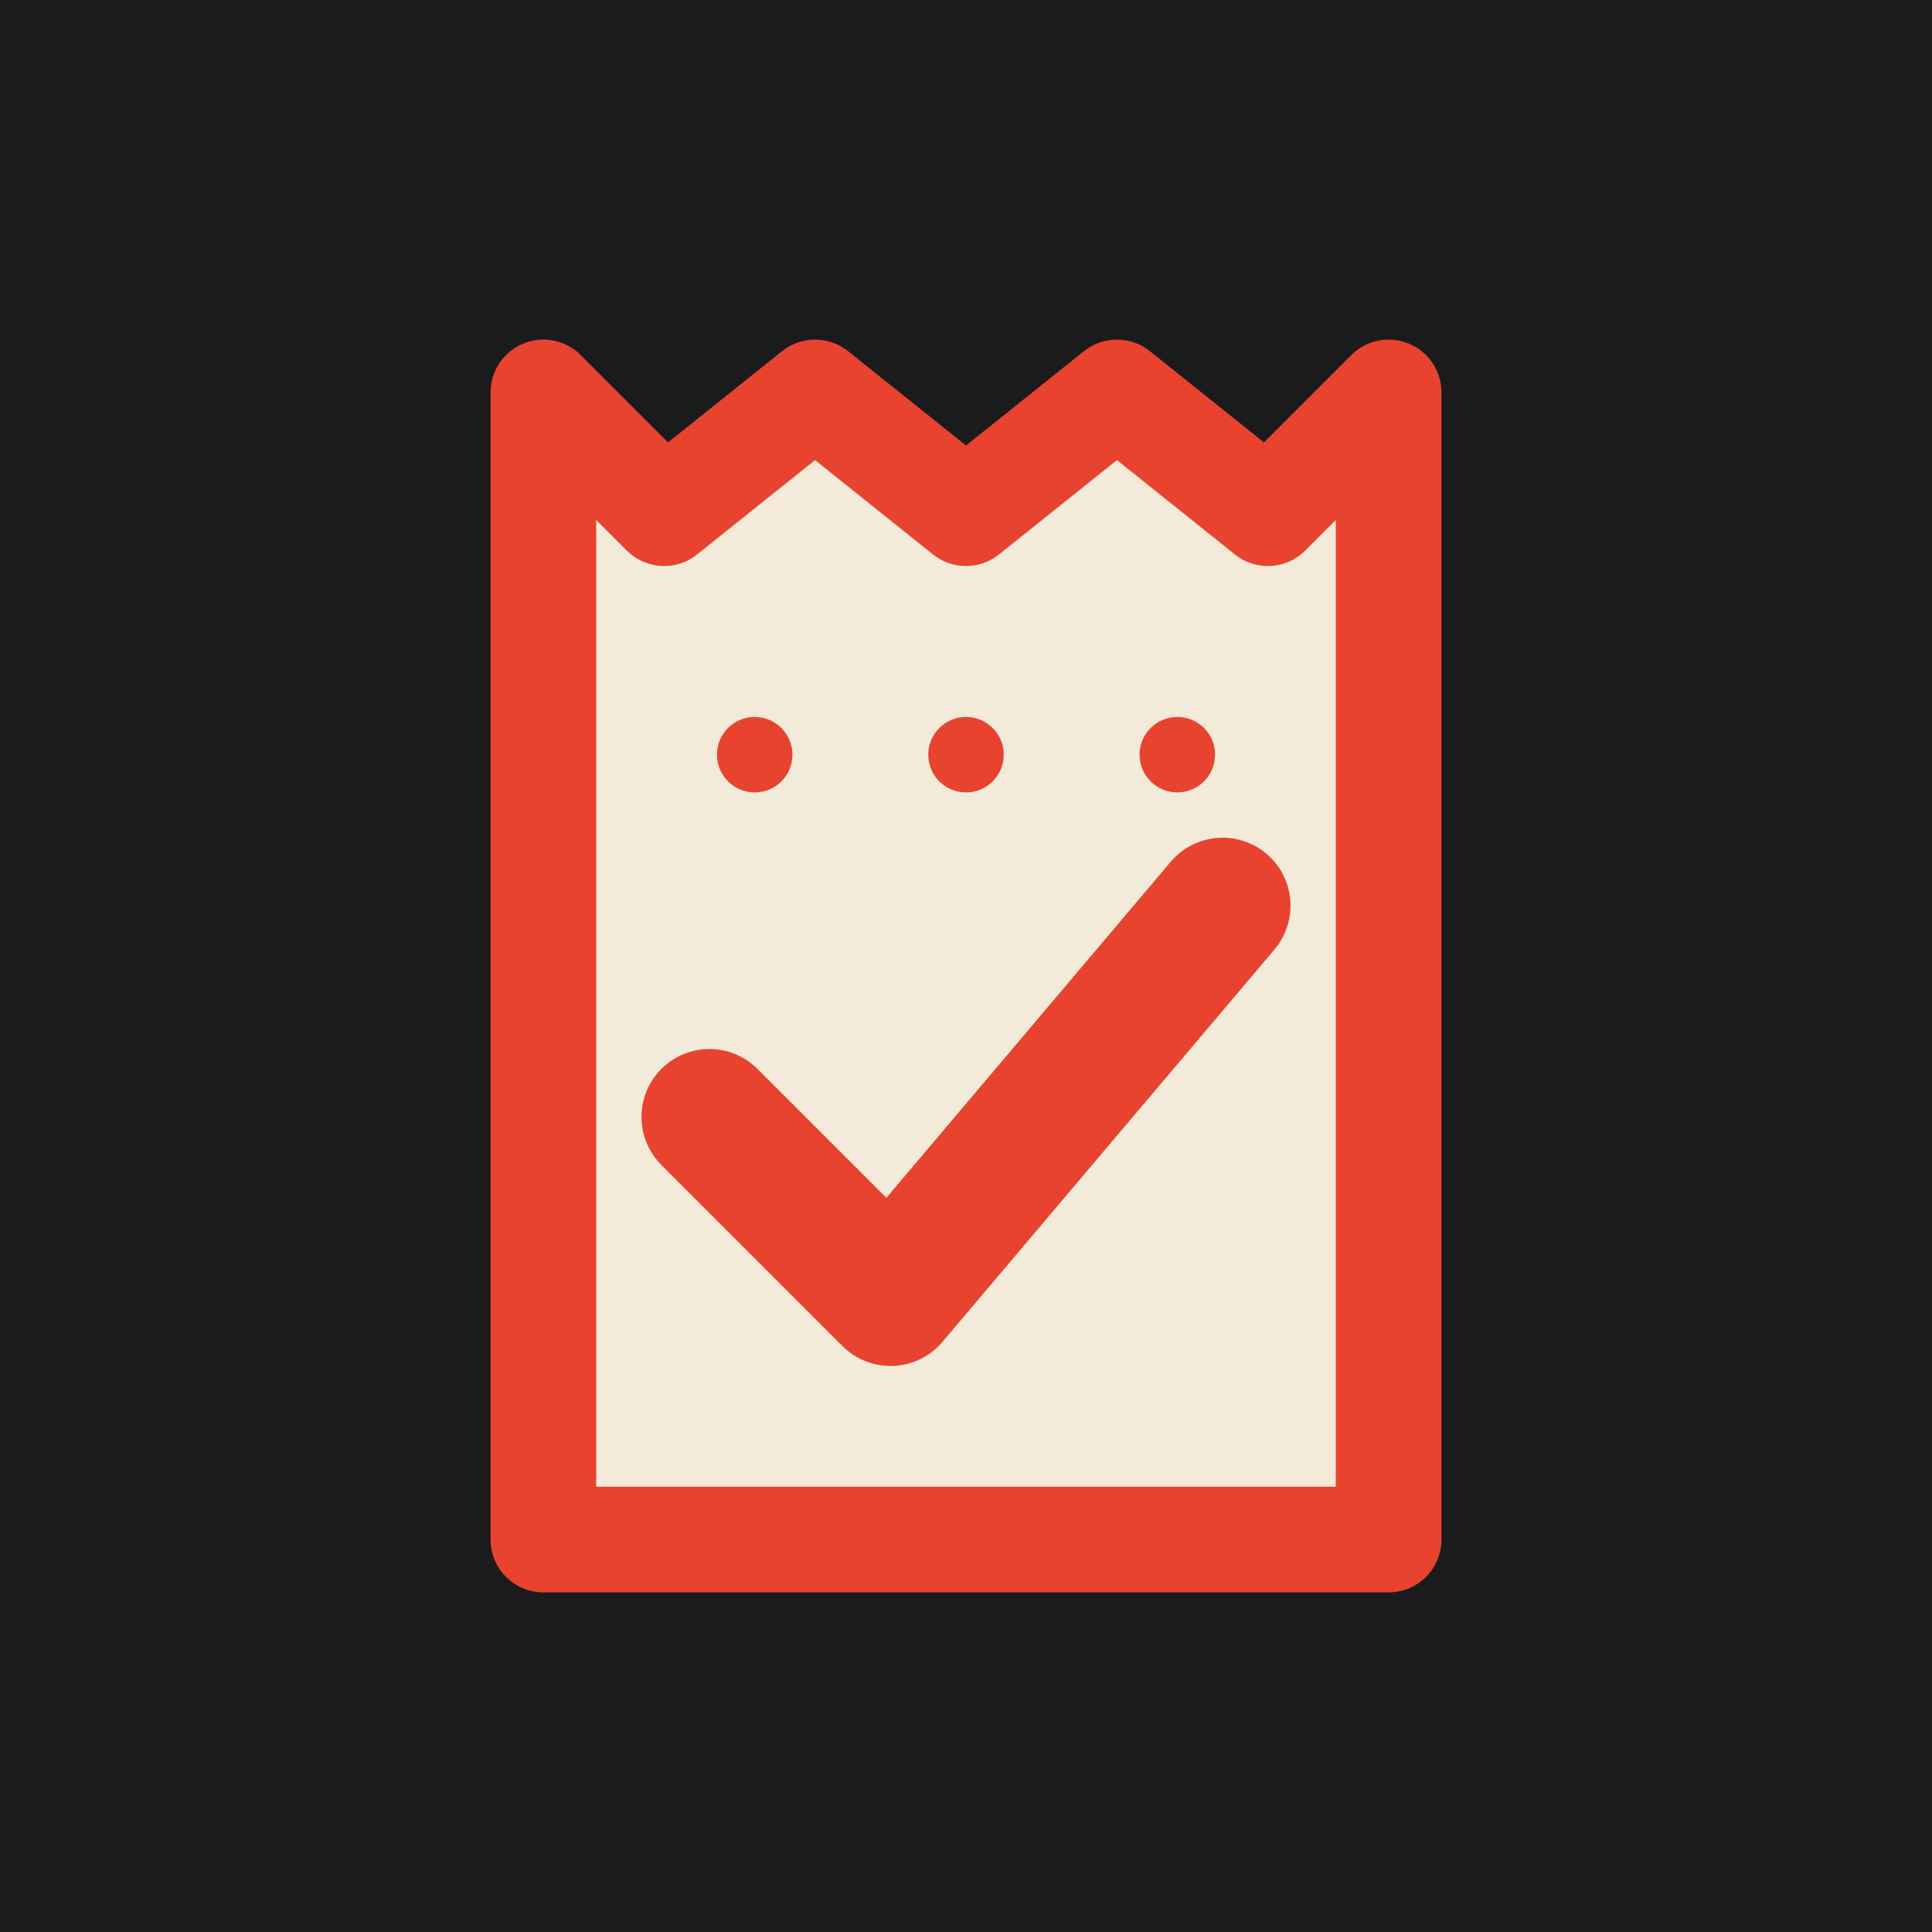
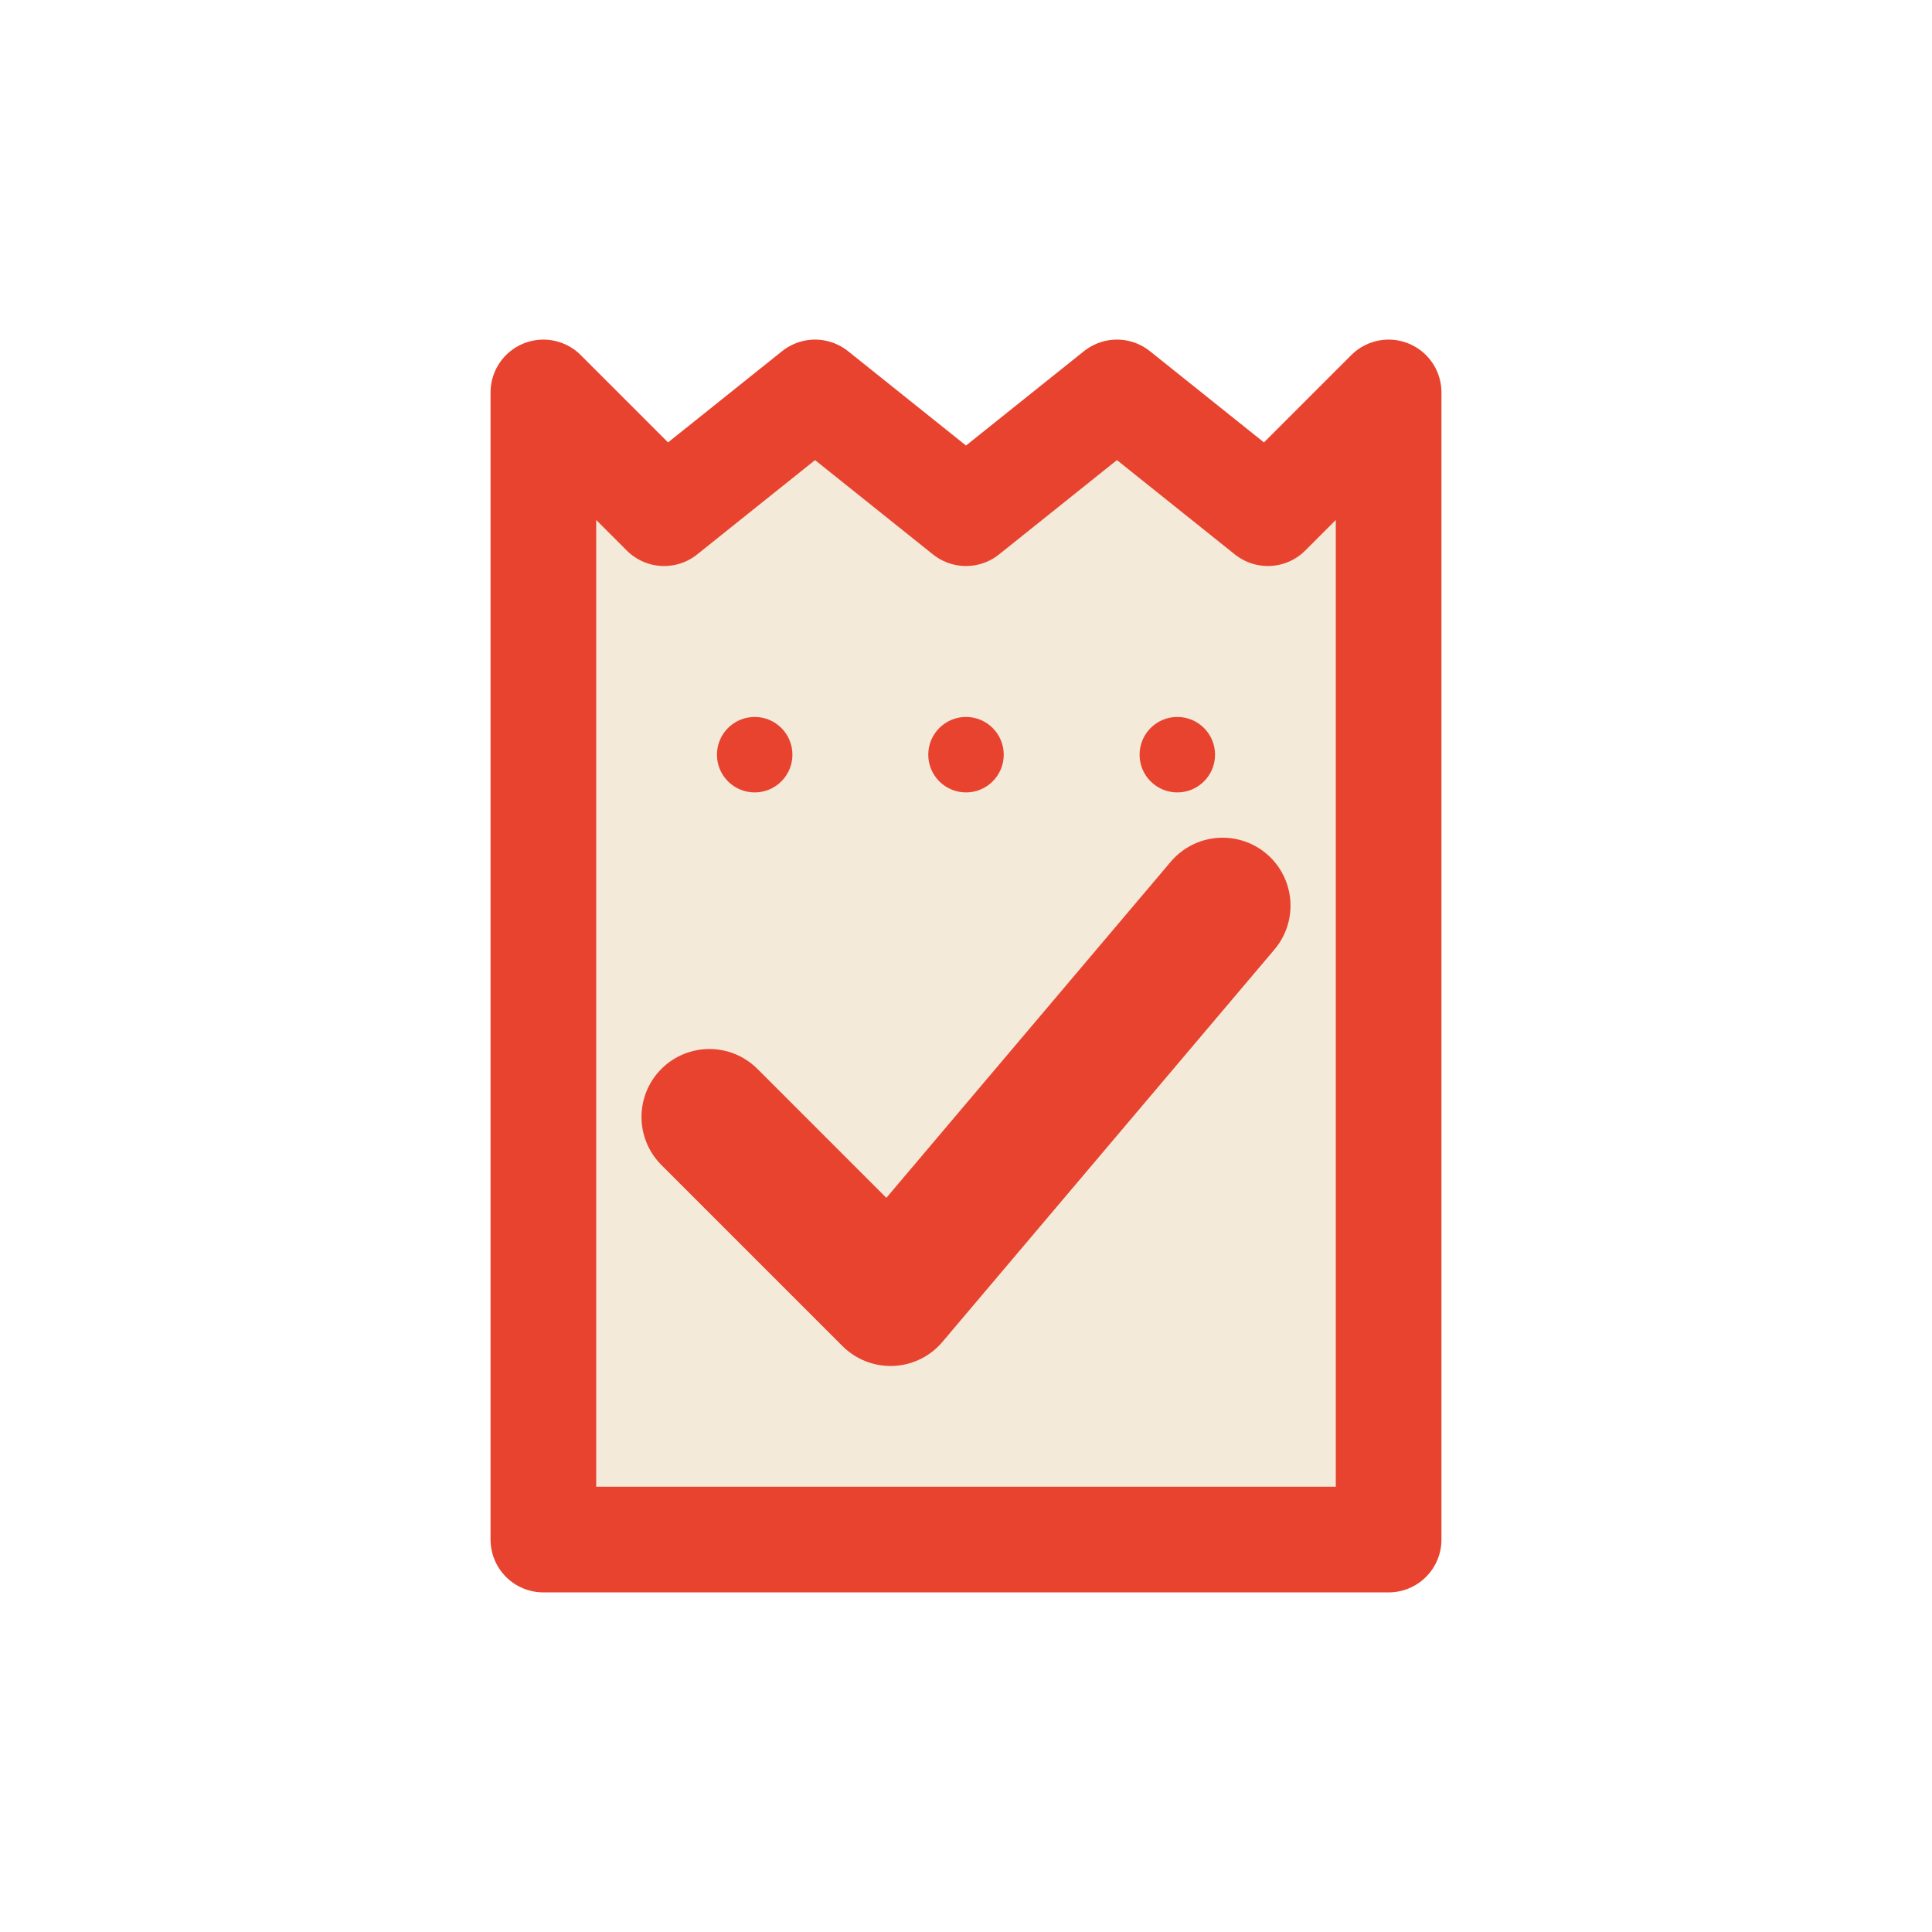
<svg xmlns="http://www.w3.org/2000/svg" viewBox="0 0 64 64">
-   <rect width="64" height="64" fill="#1b1b1e" />
+   <rect width="64" height="64" fill="#ffffff" />
  <path d="M18 13l4 4 5-4 5 4 5-4 5 4 4-4v38H18Z" fill="#f3ead9" stroke="#e8432f" stroke-linecap="round" stroke-linejoin="round" stroke-width="3.5" />
  <g fill="#e8432f">
    <circle cx="25" cy="25" r="1.25" />
    <circle cx="32" cy="25" r="1.25" />
    <circle cx="39" cy="25" r="1.25" />
  </g>
  <path d="m23.5 37 6 6 11-13" fill="none" stroke="#e8432f" stroke-linecap="round" stroke-linejoin="round" stroke-width="4.5" />
</svg>
